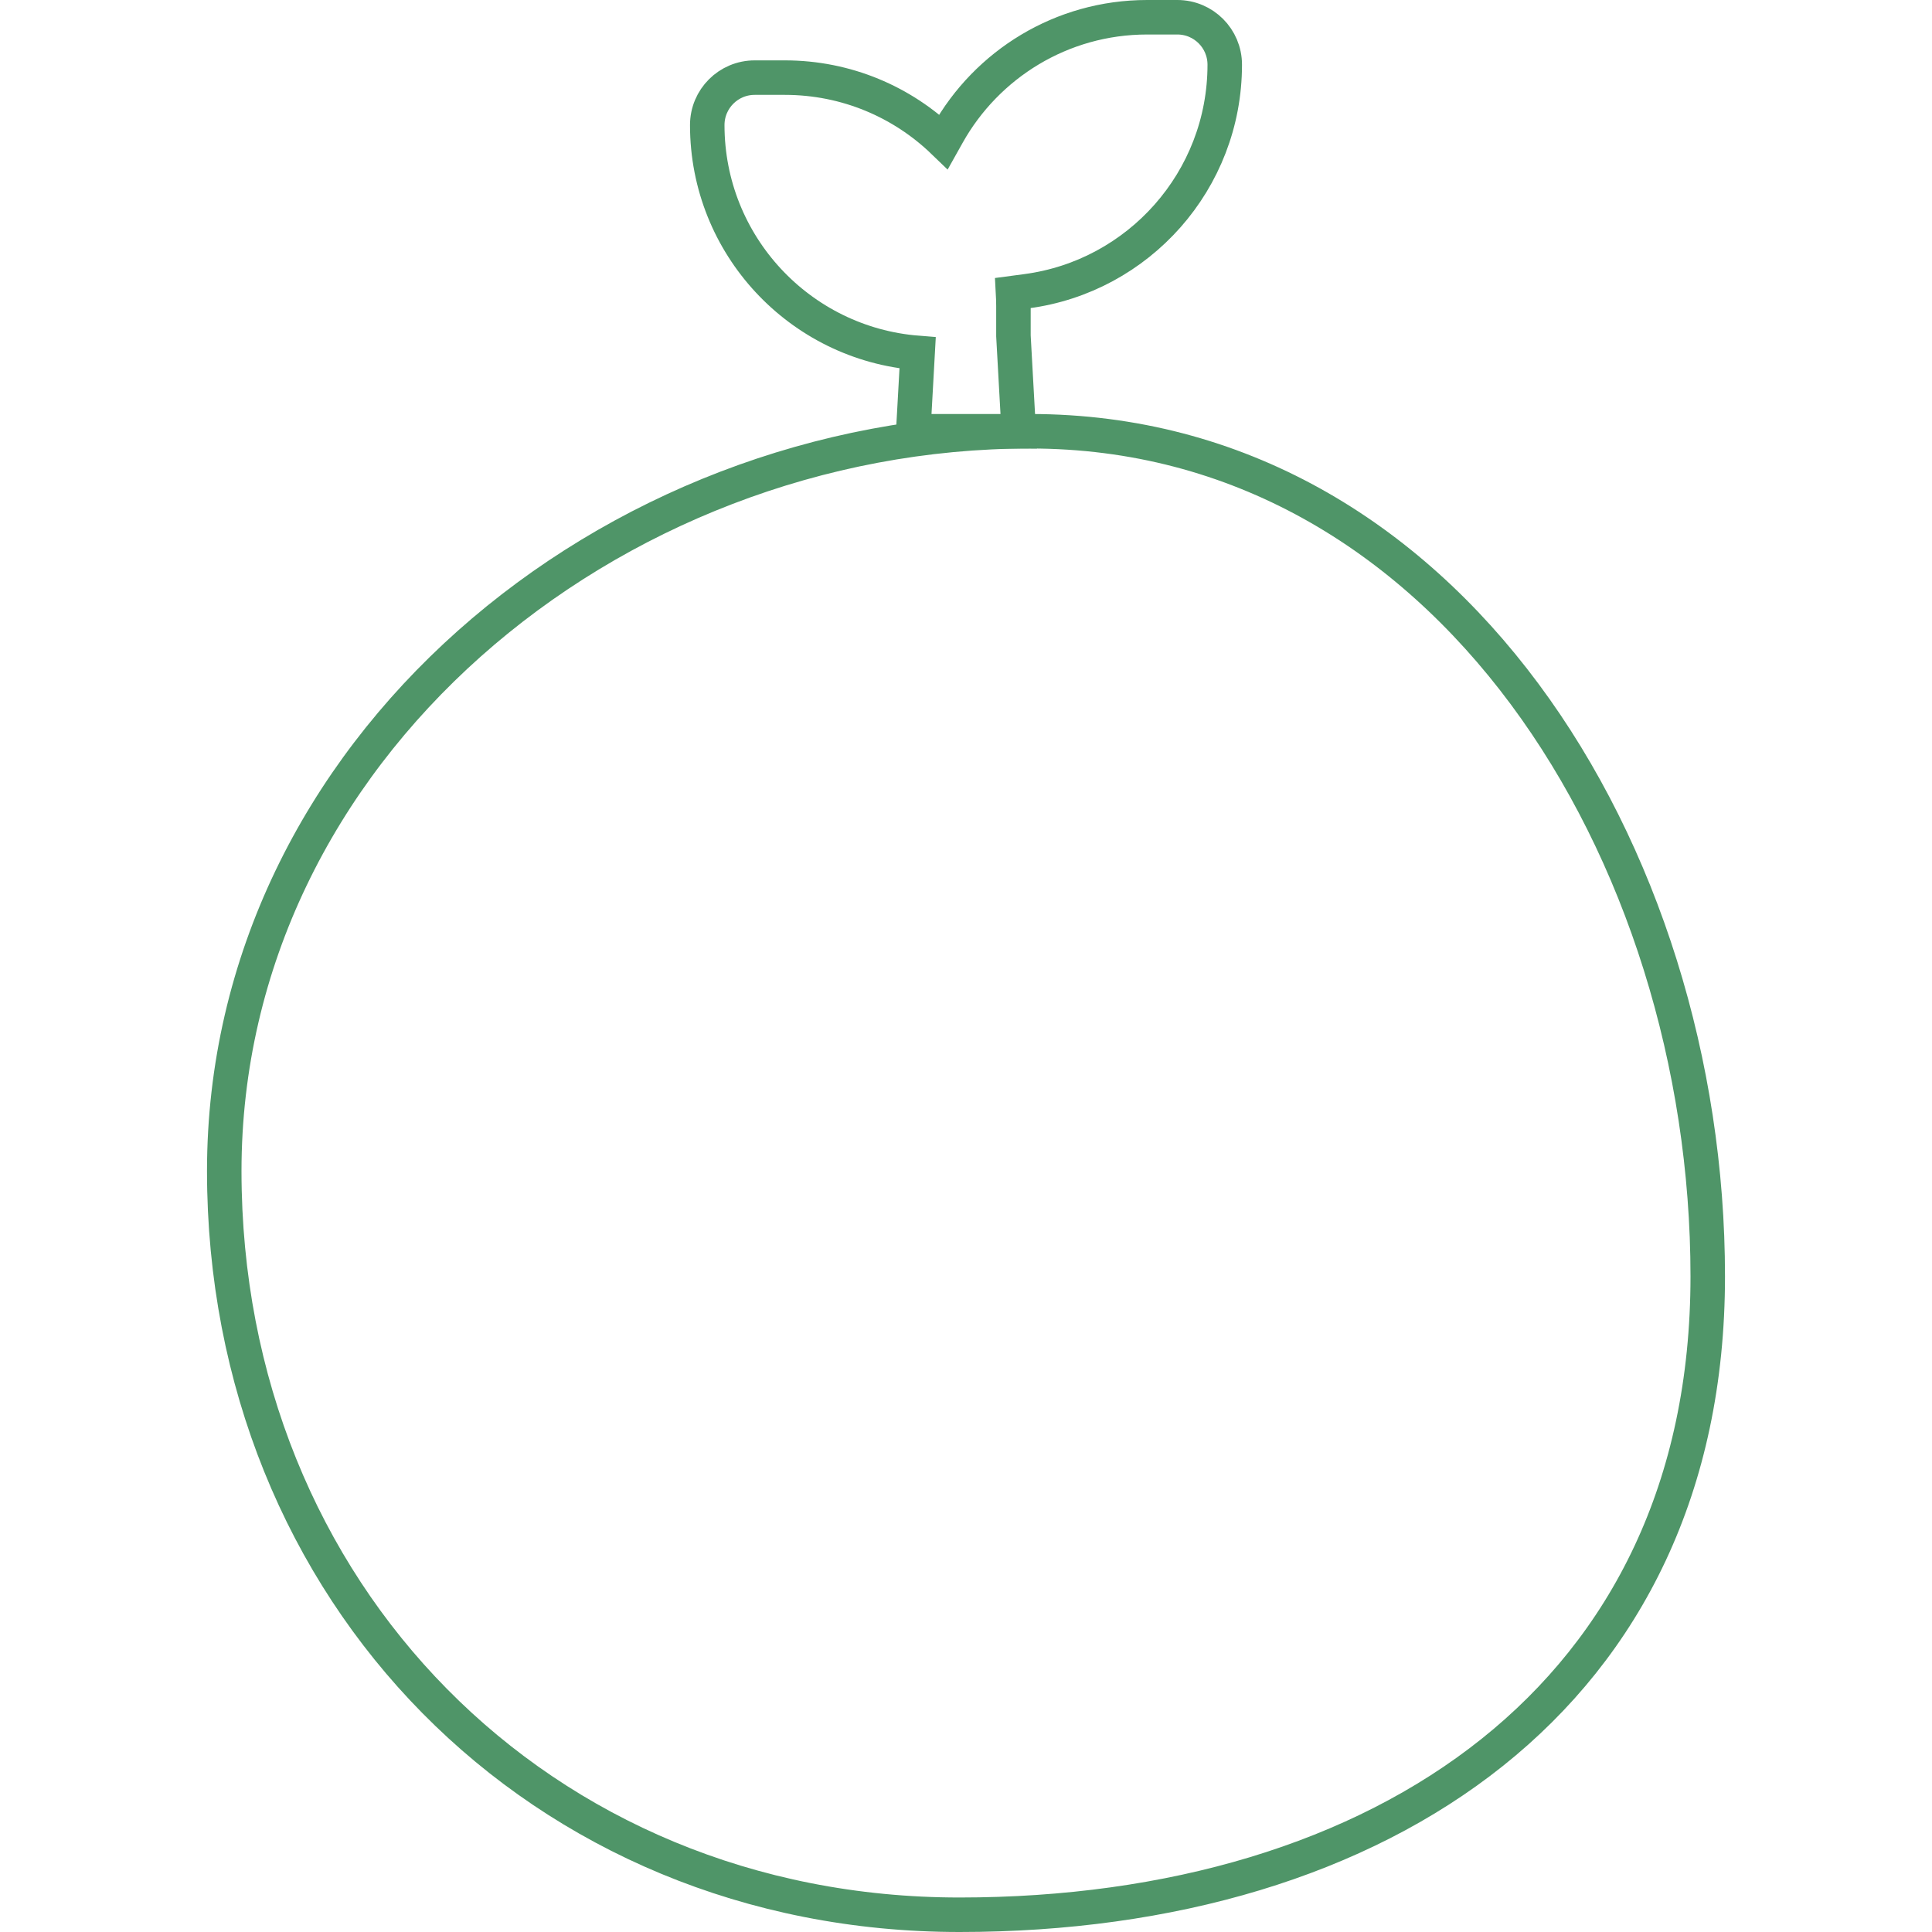
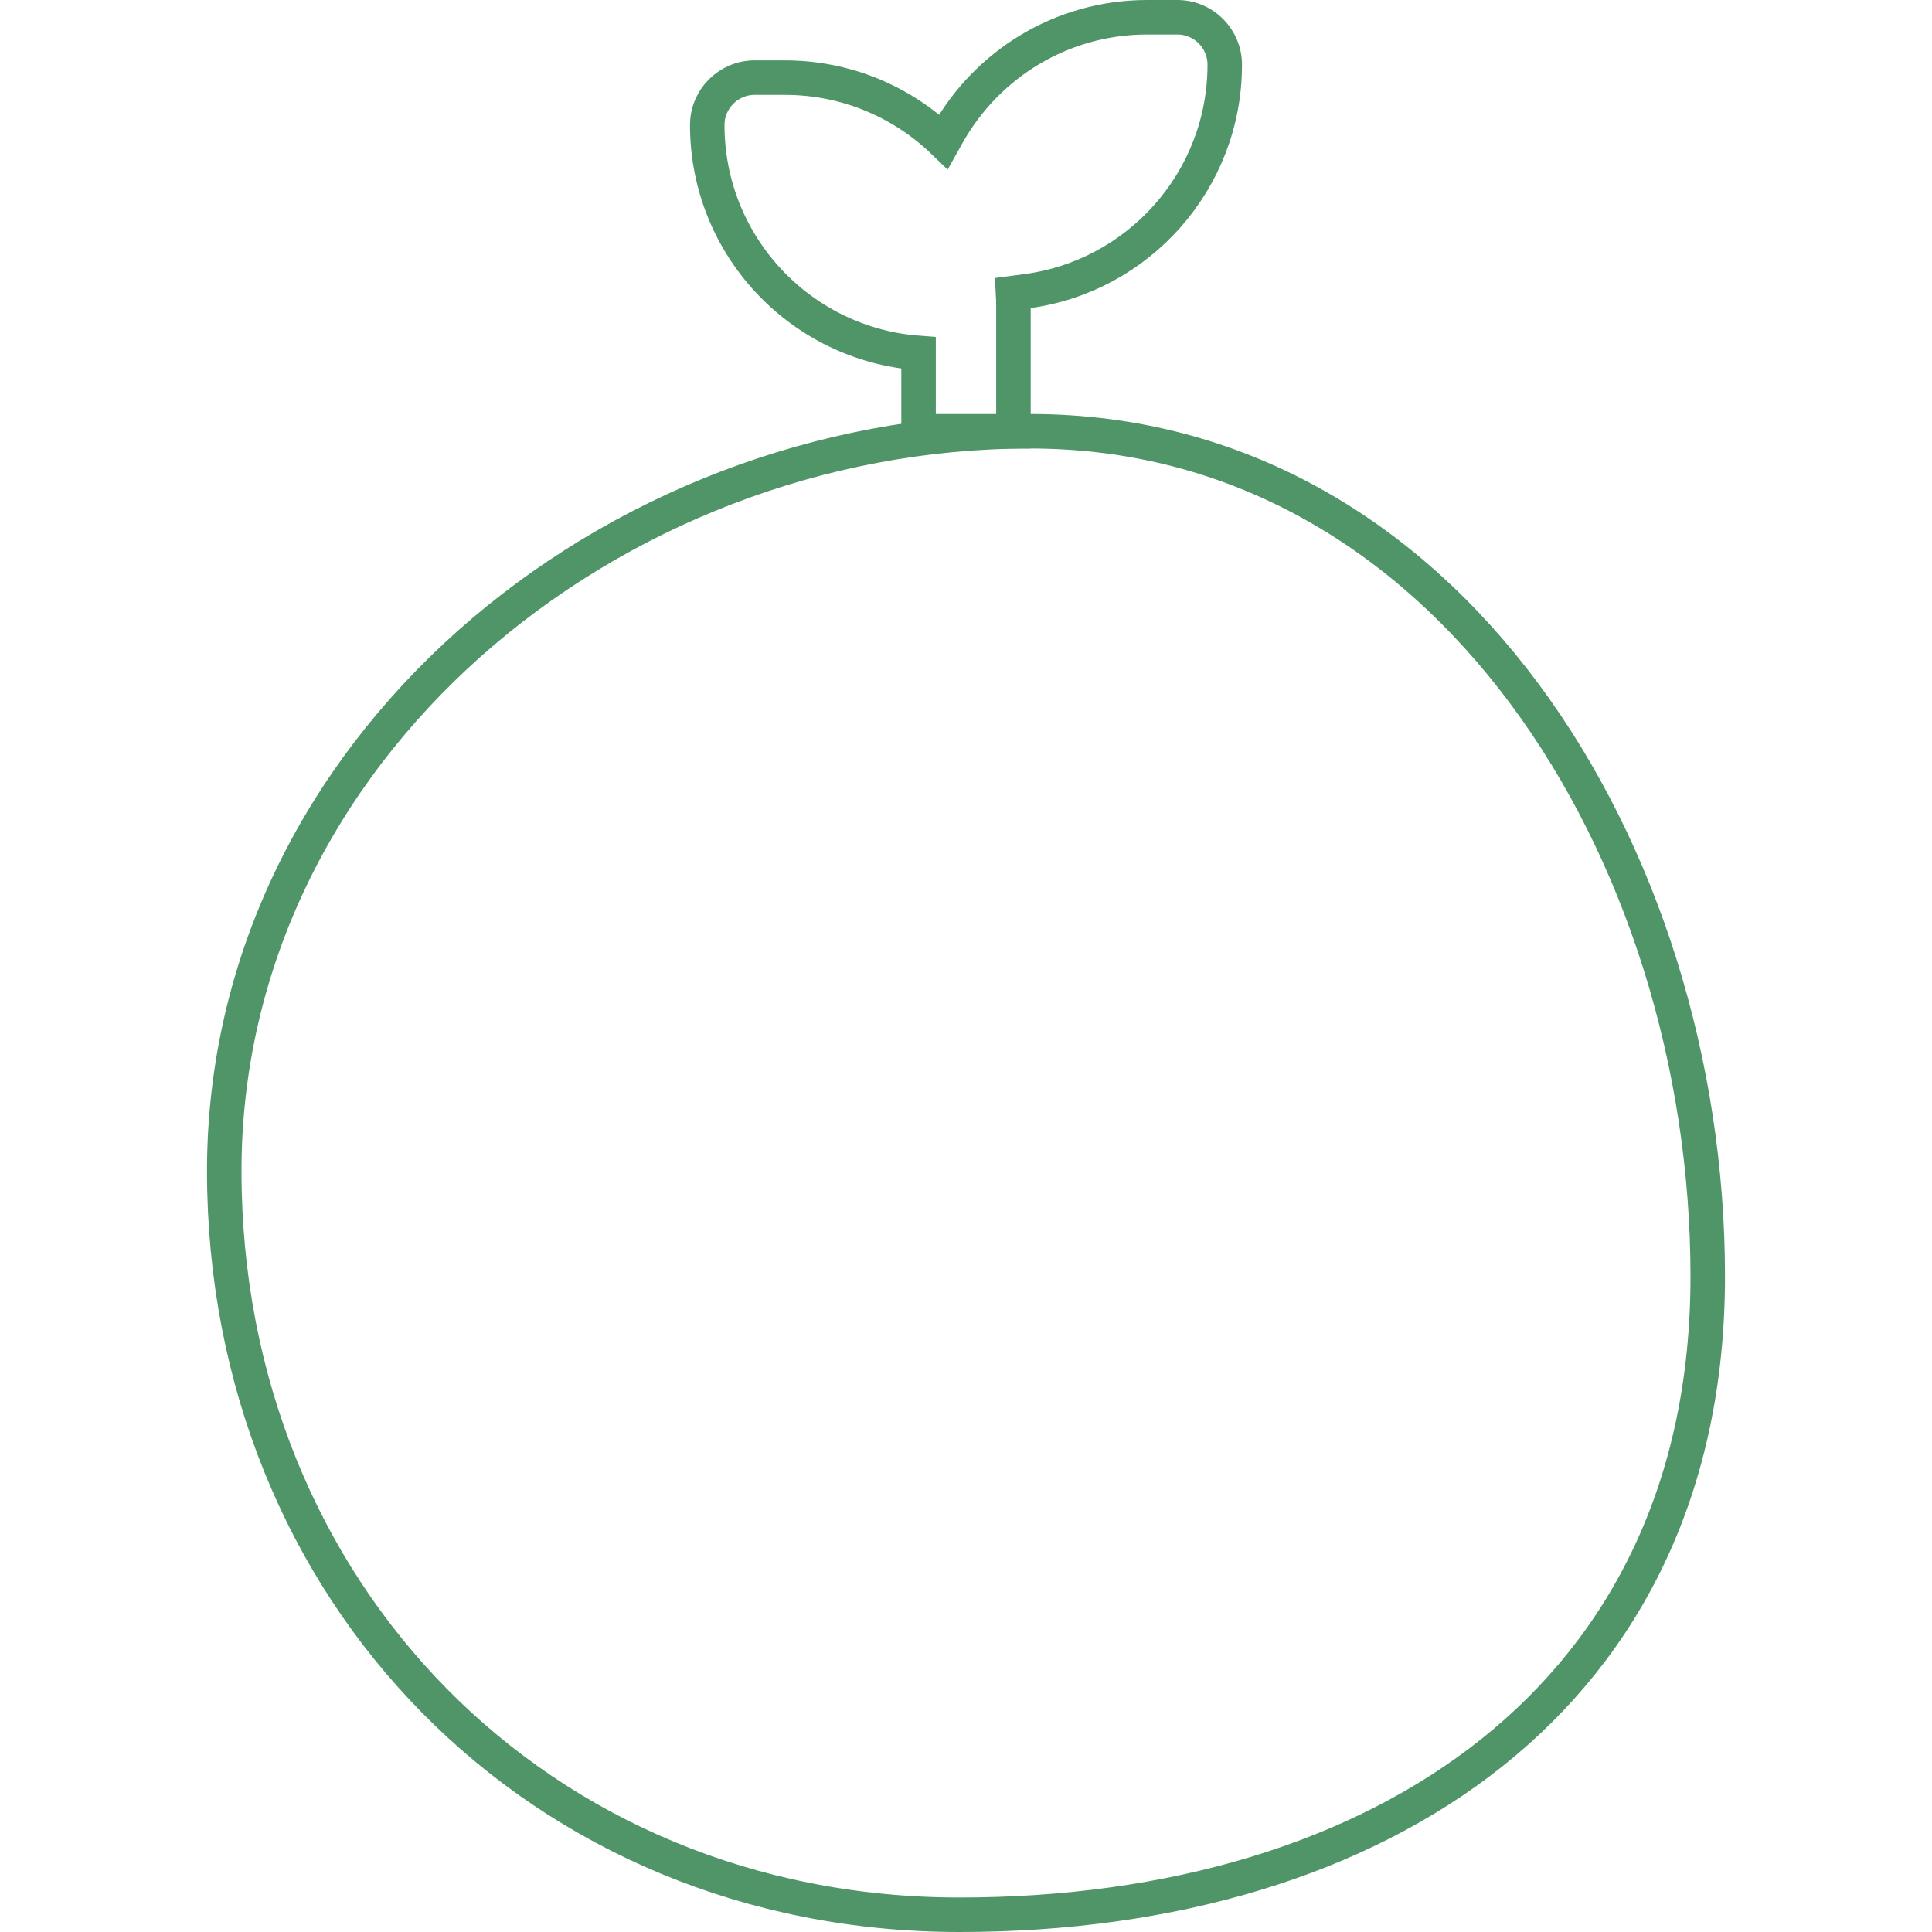
<svg xmlns="http://www.w3.org/2000/svg" width="56" height="56" viewBox="0 0 56 56" fill="none">
-   <path d="M27.348 4.106C26.157 2.957 24.536 2.25 22.75 2.25H21.875C21.115 2.25 20.5 2.865 20.5 3.625C20.5 7.106 23.186 9.96 26.598 10.229L26.501 11.972L26.471 12.5H27H27H27H27H27H27H27H27H27H27H27.001H27.001H27.001H27.001H27.001H27.001H27.001H27.002H27.002H27.002H27.002H27.002H27.003H27.003H27.003H27.003H27.003H27.004H27.004H27.004H27.005H27.005H27.005H27.006H27.006H27.006H27.006H27.007H27.007H27.008H27.008H27.008H27.009H27.009H27.009H27.01H27.01H27.011H27.011H27.012H27.012H27.013H27.013H27.014H27.014H27.015H27.015H27.016H27.016H27.017H27.017H27.018H27.018H27.019H27.02H27.02H27.021H27.021H27.022H27.023H27.023H27.024H27.025H27.025H27.026H27.027H27.027H27.028H27.029H27.029H27.03H27.031H27.032H27.032H27.033H27.034H27.035H27.035H27.036H27.037H27.038H27.039H27.04H27.04H27.041H27.042H27.043H27.044H27.045H27.045H27.046H27.047H27.048H27.049H27.05H27.051H27.052H27.053H27.054H27.055H27.056H27.057H27.058H27.059H27.06H27.061H27.062H27.063H27.064H27.065H27.066H27.067H27.068H27.069H27.07H27.071H27.072H27.073H27.074H27.076H27.077H27.078H27.079H27.08H27.081H27.082H27.083H27.085H27.086H27.087H27.088H27.089H27.091H27.092H27.093H27.094H27.096H27.097H27.098H27.099H27.101H27.102H27.103H27.104H27.106H27.107H27.108H27.11H27.111H27.112H27.114H27.115H27.116H27.118H27.119H27.12H27.122H27.123H27.125H27.126H27.127H27.129H27.13H27.132H27.133H27.134H27.136H27.137H27.139H27.14H27.142H27.143H27.145H27.146H27.148H27.149H27.151H27.152H27.154H27.155H27.157H27.159H27.16H27.162H27.163H27.165H27.166H27.168H27.169H27.171H27.173H27.174H27.176H27.178H27.179H27.181H27.183H27.184H27.186H27.188H27.189H27.191H27.193H27.194H27.196H27.198H27.199H27.201H27.203H27.204H27.206H27.208H27.21H27.212H27.213H27.215H27.217H27.219H27.22H27.222H27.224H27.226H27.227H27.229H27.231H27.233H27.235H27.237H27.238H27.24H27.242H27.244H27.246H27.248H27.25H27.252H27.253H27.255H27.257H27.259H27.261H27.263H27.265H27.267H27.269H27.271H27.273H27.274H27.276H27.279H27.28H27.282H27.284H27.286H27.288H27.29H27.292H27.294H27.296H27.298H27.3H27.302H27.304H27.306H27.308H27.311H27.313H27.315H27.317H27.319H27.321H27.323H27.325H27.327H27.329H27.331H27.333H27.335H27.338H27.34H27.342H27.344H27.346H27.348H27.35H27.352H27.355H27.357H27.359H27.361H27.363H27.366H27.368H27.37H27.372H27.374H27.377H27.379H27.381H27.383H27.385H27.387H27.39H27.392H27.394H27.396H27.399H27.401H27.403H27.405H27.408H27.41H27.412H27.415H27.417H27.419H27.421H27.424H27.426H27.428H27.431H27.433H27.435H27.438H27.44H27.442H27.445H27.447H27.449H27.452H27.454H27.456H27.459H27.461H27.463H27.466H27.468H27.471H27.473H27.475H27.478H27.48H27.483H27.485H27.487H27.49H27.492H27.495H27.497H27.499H27.502H27.504H27.507H27.509H27.512H27.514H27.517H27.519H27.521H27.524H27.526H27.529H27.531H27.534H27.536H27.539H27.541H27.544H27.546H27.549H27.551H27.554H27.556H27.559H27.561H27.564H27.566H27.569H27.572H27.574H27.576H27.579H27.582H27.584H27.587H27.589H27.592H27.594H27.597H27.6H27.602H27.605H27.607H27.61H27.613H27.615H27.618H27.62H27.623H27.625H27.628H27.631H27.633H27.636H27.639H27.641H27.644H27.646H27.649H27.652H27.654H27.657H27.66H27.662H27.665H27.668H27.67H27.673H27.675H27.678H27.681H27.683H27.686H27.689H27.692H27.694H27.697H27.7H27.702H27.705H27.708H27.71H27.713H27.716H27.718H27.721H27.724H27.727H27.729H27.732H27.735H27.737H27.74H27.743H27.745H27.748H27.751H27.754H27.756H27.759H27.762H27.765H27.767H27.77H27.773H27.776H27.778H27.781H27.784H27.787H27.789H27.792H27.795H27.798H27.8H27.803H27.806H27.809H27.812H27.814H27.817H27.82H27.823H27.826H27.828H27.831H27.834H27.837H27.84H27.842H27.845H27.848H27.851H27.854H27.856H27.859H27.862H27.865H27.868H27.87H27.873H27.876H27.879H27.882H27.884H27.887H27.89H27.893H27.896H27.899H27.901H27.904H27.907H27.91H27.913H27.916H27.918H27.921H27.924H27.927H27.93H27.932H27.935H27.938H27.941H27.943H27.946H27.949H27.951H27.954H27.957H27.959H27.962H27.965H27.967H27.97H27.973H27.975H27.978H27.98H27.983H27.986H27.988H27.991H27.993H27.996H27.999H28.001H28.004H28.006H28.009H28.011H28.014H28.016H28.019H28.021H28.024H28.026H28.029H28.031H28.034H28.036H28.039H28.041H28.044H28.046H28.048H28.051H28.053H28.056H28.058H28.06H28.063H28.065H28.067H28.07H28.072H28.075H28.077H28.079H28.081H28.084H28.086H28.088H28.091H28.093H28.095H28.098H28.1H28.102H28.105H28.107H28.109H28.111H28.114H28.116H28.118H28.12H28.122H28.125H28.127H28.129H28.131H28.134H28.136H28.138H28.14H28.142H28.145H28.147H28.149H28.151H28.153H28.155H28.157H28.16H28.162H28.164H28.166H28.168H28.17H28.172H28.174H28.176H28.178H28.181H28.183H28.185H28.187H28.189H28.191H28.193H28.195H28.197H28.199H28.201H28.203H28.205H28.207H28.209H28.211H28.213H28.215H28.217H28.219H28.221H28.223H28.225H28.227H28.229H28.231H28.233H28.235H28.237H28.239H28.241H28.243H28.245H28.247H28.249H28.251H28.253H28.255H28.257H28.259H28.261H28.263H28.265H28.266H28.268H28.27H28.272H28.274H28.276H28.278H28.28H28.282H28.284H28.285H28.287H28.289H28.291H28.293H28.295H28.297H28.299H28.3H28.302H28.304H28.306H28.308H28.31H28.312H28.314H28.315H28.317H28.319H28.321H28.323H28.325H28.326H28.328H28.33H28.332H28.334H28.335H28.337H28.339H28.341H28.343H28.345H28.346H28.348H28.35H28.352H28.354H28.355H28.357H28.359H28.361H28.363H28.364H28.366H28.368H28.37H28.372H28.373H28.375H28.377H28.379H28.381H28.382H28.384H28.386H28.388H28.39H28.391H28.393H28.395H28.397H28.398H28.4H28.402H28.404H28.405H28.407H28.409H28.411H28.413H28.414H28.416H28.418H28.42H28.421H28.423H28.425H28.427H28.428H28.43H28.432H28.434H28.436H28.437H28.439H28.441H28.443H28.444H28.446H28.448H28.45H28.451H28.453H28.455H28.457H28.459H28.46H28.462H28.464H28.466H28.467H28.469H28.471H28.473H28.474H28.476H28.478H28.48H28.482H28.483H28.485H28.487H28.489H28.491H28.492H28.494H28.496H28.498H28.499H28.501H28.503H28.505H28.507H28.508H28.51H28.512H28.514H28.516H28.517H28.519H28.521H28.523H28.525H28.526H28.528H28.53H28.532H28.534H28.535H28.537H28.539H28.541H28.543H28.545H28.547H28.548H28.55H28.552H28.554H28.556H28.558H28.559H28.561H28.563H28.565H28.567H28.569H28.57H28.572H28.574H28.576H28.578H28.58H28.582H28.584H28.585H28.587H28.589H28.591H28.593H28.595H28.597H28.599H28.601H28.602H28.604H28.606H28.608H28.61H28.612H28.614H28.616H28.618H28.62H28.622H28.624H28.626H28.628H28.63H28.632H28.634H28.636H28.637H28.639H28.641H28.643H28.645H28.647H28.649H28.651H28.653H28.655H28.657H28.659H28.661H28.663H28.665H28.668H28.669H28.672H28.674H28.676H28.678H28.68H28.682H28.684H28.686H28.688H28.69H28.692H28.694H28.696H28.698H28.701H28.703H28.705H28.707H28.709H28.711H28.713H28.715H28.718H28.72H28.722H28.724H28.726H28.728H28.73H28.733H28.735H28.737H28.739H28.741H28.744H28.746H28.748H28.75H28.753H28.755H28.757H28.759H28.761H28.764H28.766H28.768H28.77H28.773H28.775H28.777H28.78H28.782H28.784H28.787H28.789H28.791H28.794H28.796H28.798H28.8H28.803H28.805H28.808H28.81H28.812H28.815H28.817H28.82H28.822H28.824H28.827H28.829H28.832H28.834H28.837H28.839H28.841H28.844H28.846H28.849H28.851H28.854H28.856H28.859H28.861H28.864H28.866H28.869H28.872H28.874H28.877H28.879H28.882H28.884H28.887H28.89H28.892H28.895H28.897H28.9H28.903H28.905H28.908H28.911H28.913H28.916H28.919H28.921H28.924H28.927H28.929H28.932H28.935H28.938H28.94H28.943H28.946H28.949H28.951H28.954H28.957H28.96H28.963H28.965H28.968H28.971H28.974H28.977H28.98H28.983H28.985H28.988H28.991H28.994H28.997H29H29.529L29.499 11.972L29.375 9.736V8.875C29.375 8.747 29.371 8.619 29.364 8.493L29.755 8.441C32.998 8.012 35.5 5.235 35.5 1.875C35.5 1.115 34.885 0.5 34.125 0.5H33.25C30.765 0.5 28.6 1.87 27.468 3.892L27.348 4.106Z" stroke="#4F9568" />
+   <path d="M27.348 4.106C26.157 2.957 24.536 2.25 22.75 2.25H21.875C21.115 2.25 20.5 2.865 20.5 3.625C20.5 7.115 23.2 9.976 26.625 10.231V12V12.5H27.125H27.125H27.125H27.125H27.125H27.125H27.125H27.125H27.125H27.125H27.125H27.125H27.126H27.126H27.126H27.126H27.126H27.126H27.126H27.126H27.127H27.127H27.127H27.127H27.127H27.127H27.127H27.128H27.128H27.128H27.128H27.128H27.129H27.129H27.129H27.129H27.13H27.13H27.13H27.13H27.131H27.131H27.131H27.131H27.132H27.132H27.132H27.133H27.133H27.133H27.134H27.134H27.134H27.135H27.135H27.136H27.136H27.136H27.137H27.137H27.137H27.138H27.138H27.139H27.139H27.14H27.14H27.14H27.141H27.141H27.142H27.142H27.143H27.143H27.144H27.144H27.145H27.145H27.146H27.146H27.147H27.147H27.148H27.148H27.149H27.149H27.15H27.151H27.151H27.152H27.152H27.153H27.154H27.154H27.155H27.155H27.156H27.157H27.157H27.158H27.159H27.159H27.16H27.161H27.161H27.162H27.163H27.163H27.164H27.165H27.166H27.166H27.167H27.168H27.169H27.169H27.17H27.171H27.172H27.172H27.173H27.174H27.175H27.175H27.176H27.177H27.178H27.179H27.18H27.18H27.181H27.182H27.183H27.184H27.185H27.186H27.186H27.187H27.188H27.189H27.19H27.191H27.192H27.193H27.194H27.195H27.195H27.197H27.197H27.198H27.199H27.2H27.201H27.202H27.203H27.204H27.205H27.206H27.207H27.208H27.209H27.21H27.211H27.212H27.213H27.215H27.216H27.217H27.218H27.219H27.22H27.221H27.222H27.223H27.224H27.225H27.227H27.228H27.229H27.23H27.231H27.232H27.233H27.235H27.236H27.237H27.238H27.239H27.24H27.242H27.243H27.244H27.245H27.246H27.248H27.249H27.25H27.251H27.253H27.254H27.255H27.256H27.258H27.259H27.26H27.262H27.263H27.264H27.265H27.267H27.268H27.269H27.271H27.272H27.273H27.275H27.276H27.277H27.279H27.28H27.282H27.283H27.284H27.286H27.287H27.288H27.29H27.291H27.293H27.294H27.296H27.297H27.298H27.3H27.301H27.303H27.304H27.306H27.307H27.309H27.31H27.312H27.313H27.315H27.316H27.318H27.319H27.321H27.322H27.324H27.325H27.327H27.328H27.33H27.332H27.333H27.335H27.336H27.338H27.34H27.341H27.343H27.344H27.346H27.348H27.349H27.351H27.352H27.354H27.356H27.357H27.359H27.361H27.362H27.364H27.366H27.367H27.369H27.371H27.372H27.374H27.376H27.378H27.379H27.381H27.383H27.385H27.386H27.388H27.39H27.392H27.393H27.395H27.397H27.399H27.401H27.402H27.404H27.406H27.408H27.41H27.411H27.413H27.415H27.417H27.419H27.421H27.422H27.424H27.426H27.428H27.43H27.432H27.434H27.436H27.437H27.439H27.441H27.443H27.445H27.447H27.449H27.451H27.453H27.455H27.457H27.459H27.461H27.462H27.465H27.466H27.468H27.47H27.472H27.474H27.476H27.478H27.48H27.482H27.485H27.486H27.488H27.491H27.493H27.495H27.497H27.499H27.501H27.503H27.505H27.507H27.509H27.511H27.513H27.515H27.517H27.52H27.522H27.524H27.526H27.528H27.53H27.532H27.535H27.537H27.539H27.541H27.543H27.545H27.547H27.55H27.552H27.554H27.556H27.558H27.561H27.563H27.565H27.567H27.569H27.572H27.574H27.576H27.578H27.581H27.583H27.585H27.587H27.59H27.592H27.594H27.596H27.599H27.601H27.603H27.606H27.608H27.61H27.613H27.615H27.617H27.619H27.622H27.624H27.627H27.629H27.631H27.634H27.636H27.638H27.641H27.643H27.645H27.648H27.65H27.653H27.655H27.657H27.66H27.662H27.665H27.667H27.67H27.672H27.674H27.677H27.679H27.682H27.684H27.687H27.689H27.692H27.694H27.697H27.699H27.702H27.704H27.707H27.709H27.712H27.714H27.717H27.719H27.722H27.724H27.727H27.729H27.732H27.734H27.737H27.739H27.742H27.745H27.747H27.75H27.752H27.755H27.758H27.76H27.763H27.765H27.768H27.771H27.773H27.776H27.779H27.781H27.784H27.786H27.789H27.792H27.794H27.797H27.8H27.802H27.805H27.808H27.81H27.813H27.816H27.819H27.821H27.824H27.827H27.829H27.832H27.835H27.837H27.84H27.843H27.846H27.849H27.851H27.854H27.857H27.86H27.862H27.865H27.868H27.871H27.873H27.876H27.879H27.882H27.885H27.887H27.89H27.893H27.896H27.899H27.901H27.904H27.907H27.91H27.913H27.916H27.918H27.921H27.924H27.927H27.929H27.932H27.935H27.938H27.94H27.943H27.946H27.948H27.951H27.953H27.956H27.959H27.961H27.964H27.967H27.969H27.972H27.974H27.977H27.979H27.982H27.985H27.987H27.989H27.992H27.994H27.997H27.999H28.002H28.004H28.007H28.009H28.012H28.014H28.016H28.019H28.021H28.023H28.026H28.028H28.03H28.033H28.035H28.037H28.04H28.042H28.044H28.047H28.049H28.051H28.053H28.056H28.058H28.06H28.062H28.064H28.067H28.069H28.071H28.073H28.075H28.078H28.08H28.082H28.084H28.086H28.088H28.09H28.092H28.094H28.096H28.099H28.101H28.103H28.105H28.107H28.109H28.111H28.113H28.115H28.117H28.119H28.121H28.123H28.125H28.127H28.129H28.131H28.133H28.135H28.137H28.139H28.14H28.142H28.144H28.146H28.148H28.15H28.152H28.154H28.155H28.157H28.159H28.161H28.163H28.165H28.167H28.168H28.17H28.172H28.174H28.176H28.177H28.179H28.181H28.183H28.185H28.186H28.188H28.19H28.192H28.193H28.195H28.197H28.198H28.2H28.202H28.204H28.205H28.207H28.209H28.21H28.212H28.214H28.215H28.217H28.219H28.221H28.222H28.224H28.225H28.227H28.229H28.23H28.232H28.234H28.235H28.237H28.238H28.24H28.242H28.243H28.245H28.246H28.248H28.25H28.251H28.253H28.254H28.256H28.257H28.259H28.261H28.262H28.264H28.265H28.267H28.268H28.27H28.271H28.273H28.274H28.276H28.277H28.279H28.28H28.282H28.283H28.285H28.286H28.288H28.289H28.291H28.292H28.294H28.295H28.297H28.298H28.3H28.301H28.303H28.304H28.305H28.307H28.308H28.31H28.311H28.313H28.314H28.316H28.317H28.319H28.32H28.322H28.323H28.324H28.326H28.327H28.329H28.33H28.331H28.333H28.334H28.336H28.337H28.339H28.34H28.341H28.343H28.344H28.346H28.347H28.349H28.35H28.351H28.353H28.354H28.356H28.357H28.358H28.36H28.361H28.363H28.364H28.365H28.367H28.368H28.37H28.371H28.372H28.374H28.375H28.377H28.378H28.379H28.381H28.382H28.384H28.385H28.386H28.388H28.389H28.391H28.392H28.393H28.395H28.396H28.398H28.399H28.401H28.402H28.403H28.405H28.406H28.407H28.409H28.41H28.412H28.413H28.415H28.416H28.418H28.419H28.42H28.422H28.423H28.425H28.426H28.427H28.429H28.43H28.432H28.433H28.435H28.436H28.438H28.439H28.44H28.442H28.443H28.445H28.446H28.448H28.449H28.451H28.452H28.453H28.455H28.456H28.458H28.459H28.461H28.462H28.464H28.465H28.467H28.468H28.47H28.471H28.473H28.474H28.476H28.477H28.479H28.48H28.482H28.483H28.485H28.486H28.488H28.489H28.491H28.492H28.494H28.496H28.497H28.499H28.5H28.502H28.503H28.505H28.507H28.508H28.51H28.511H28.513H28.515H28.516H28.518H28.519H28.521H28.523H28.524H28.526H28.527H28.529H28.531H28.532H28.534H28.536H28.537H28.539H28.541H28.542H28.544H28.546H28.547H28.549H28.551H28.552H28.554H28.556H28.558H28.559H28.561H28.563H28.564H28.566H28.568H28.57H28.572H28.573H28.575H28.577H28.579H28.581H28.582H28.584H28.586H28.588H28.59H28.591H28.593H28.595H28.597H28.599H28.601H28.602H28.604H28.606H28.608H28.61H28.612H28.614H28.616H28.618H28.62H28.622H28.623H28.625H28.627H28.629H28.631H28.633H28.635H28.637H28.639H28.641H28.643H28.645H28.647H28.649H28.651H28.653H28.655H28.657H28.66H28.662H28.664H28.666H28.668H28.67H28.672H28.674H28.677H28.679H28.681H28.683H28.685H28.687H28.689H28.692H28.694H28.696H28.698H28.701H28.703H28.705H28.707H28.71H28.712H28.714H28.716H28.719H28.721H28.723H28.726H28.728H28.73H28.733H28.735H28.738H28.74H28.742H28.745H28.747H28.75H28.752H28.754H28.757H28.759H28.762H28.764H28.767H28.769H28.772H28.774H28.777H28.779H28.782H28.784H28.787H28.79H28.792H28.795H28.797H28.8H28.803H28.805H28.808H28.811H28.813H28.816H28.819H28.821H28.824H28.827H28.83H28.832H28.835H28.838H28.841H28.843H28.846H28.849H28.852H28.855H28.858H28.86H28.863H28.866H28.869H28.872H28.875H29.375V12V9.75V8.875C29.375 8.747 29.371 8.619 29.364 8.493L29.755 8.441C32.998 8.012 35.5 5.235 35.5 1.875C35.5 1.115 34.885 0.5 34.125 0.5H33.25C30.765 0.5 28.6 1.87 27.468 3.892L27.348 4.106Z" stroke="#4F9568" />
  <path d="M49.5 36.997C49.5 43.1 47.124 47.704 43.255 50.793C39.372 53.894 33.945 55.5 27.811 55.5C15.664 55.5 6.5 46.168 6.5 33.943C6.5 21.779 17.646 12.5 29.857 12.5C35.885 12.5 40.782 15.527 44.188 20.112C47.6 24.704 49.5 30.846 49.5 36.997Z" stroke="#4F9568" />
</svg>
